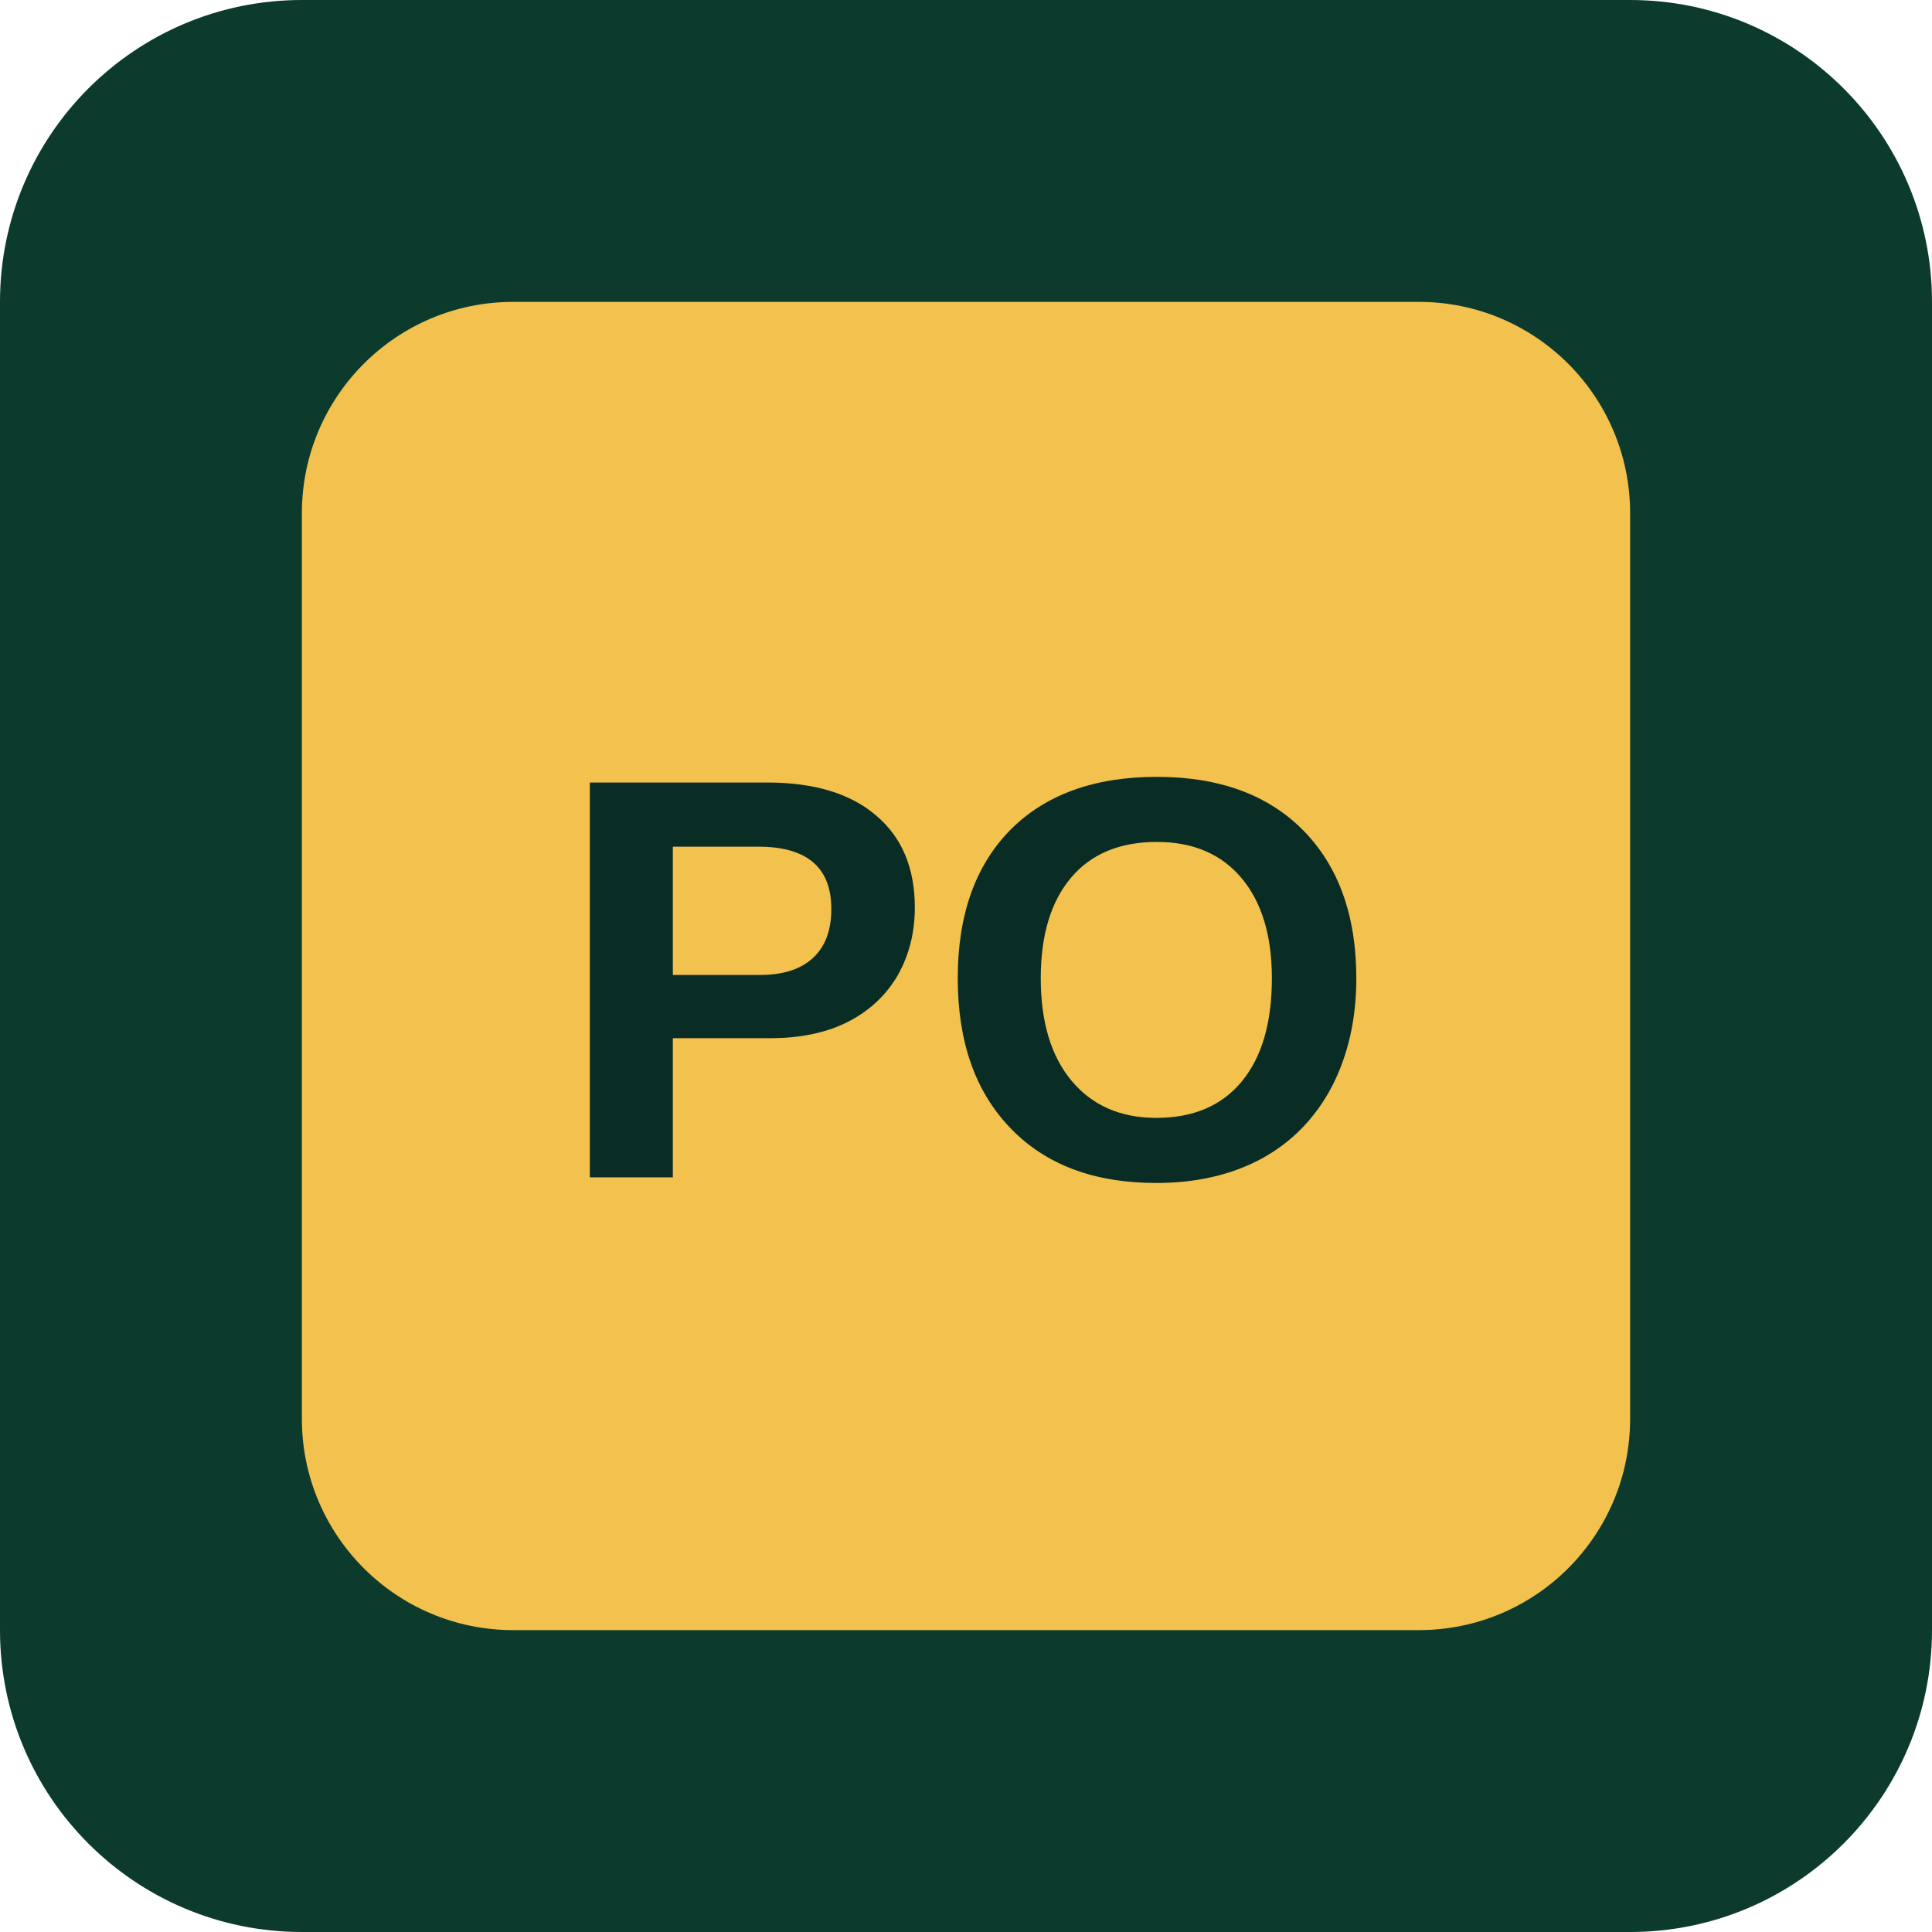
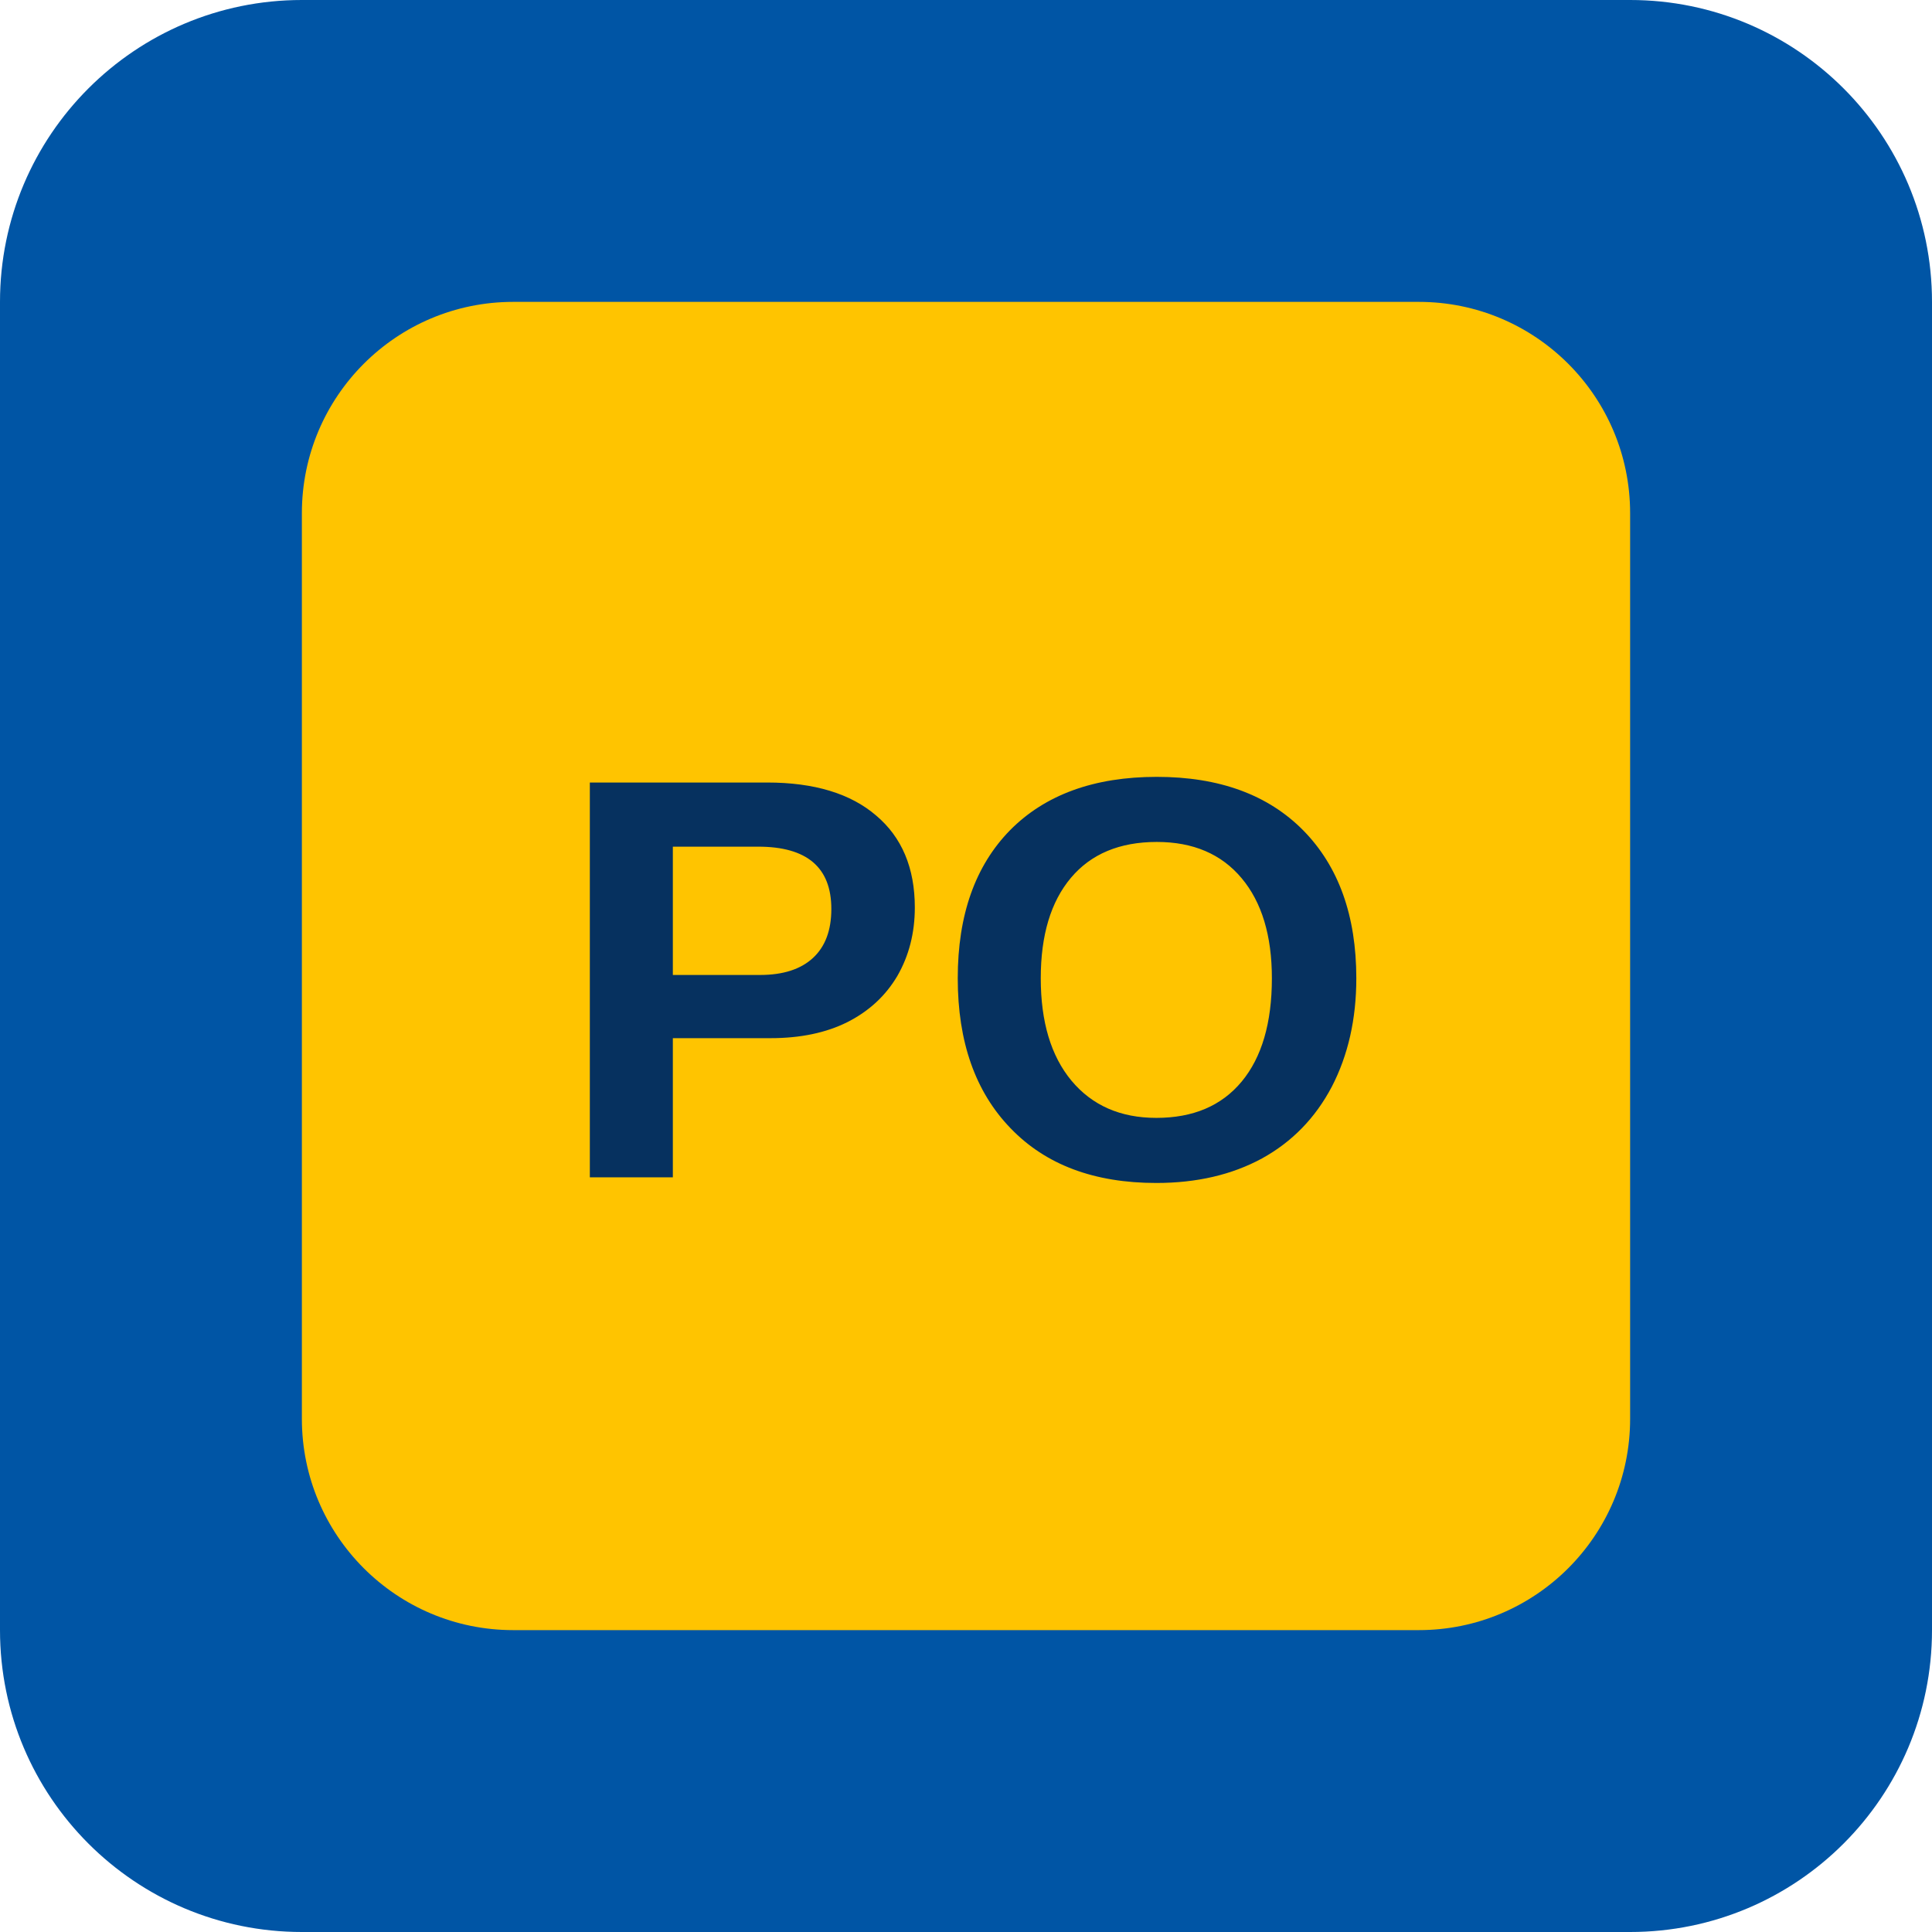
<svg xmlns="http://www.w3.org/2000/svg" viewBox="0 0 64 64" role="img" aria-label="Patrimônio Ops">
-   <rect width="64" height="64" rx="10" fill="#0c3b2e" />
-   <rect x="10" y="10" width="44" height="44" rx="7" fill="#f2c14e" />
-   <text x="32" y="39" text-anchor="middle" fill="#092d24" font-family="Arial, sans-serif" font-size="19" font-weight="700">PO</text>
+   <rect width="64" height="64" rx="10" fill="#0055A5" />
+   <rect x="10" y="10" width="44" height="44" rx="7" fill="#FFC400" />
+   <text x="32" y="39" text-anchor="middle" fill="#06315F" font-family="Arial, sans-serif" font-size="19" font-weight="700">PO</text>
</svg>
